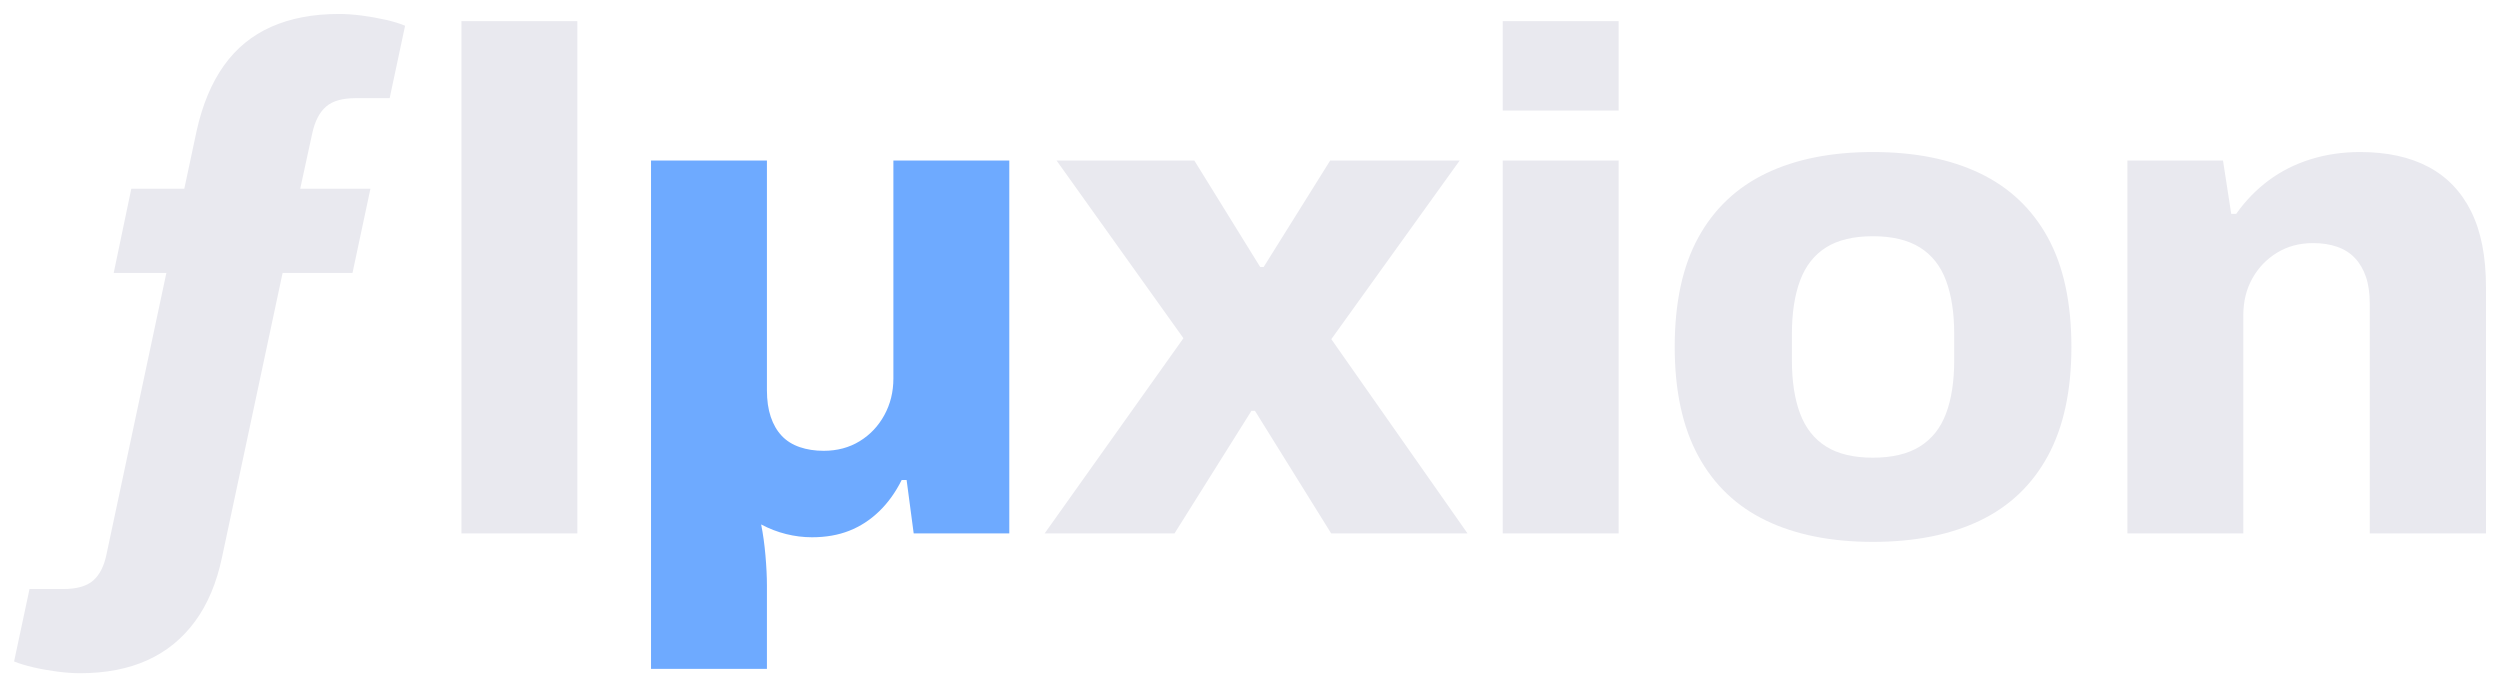
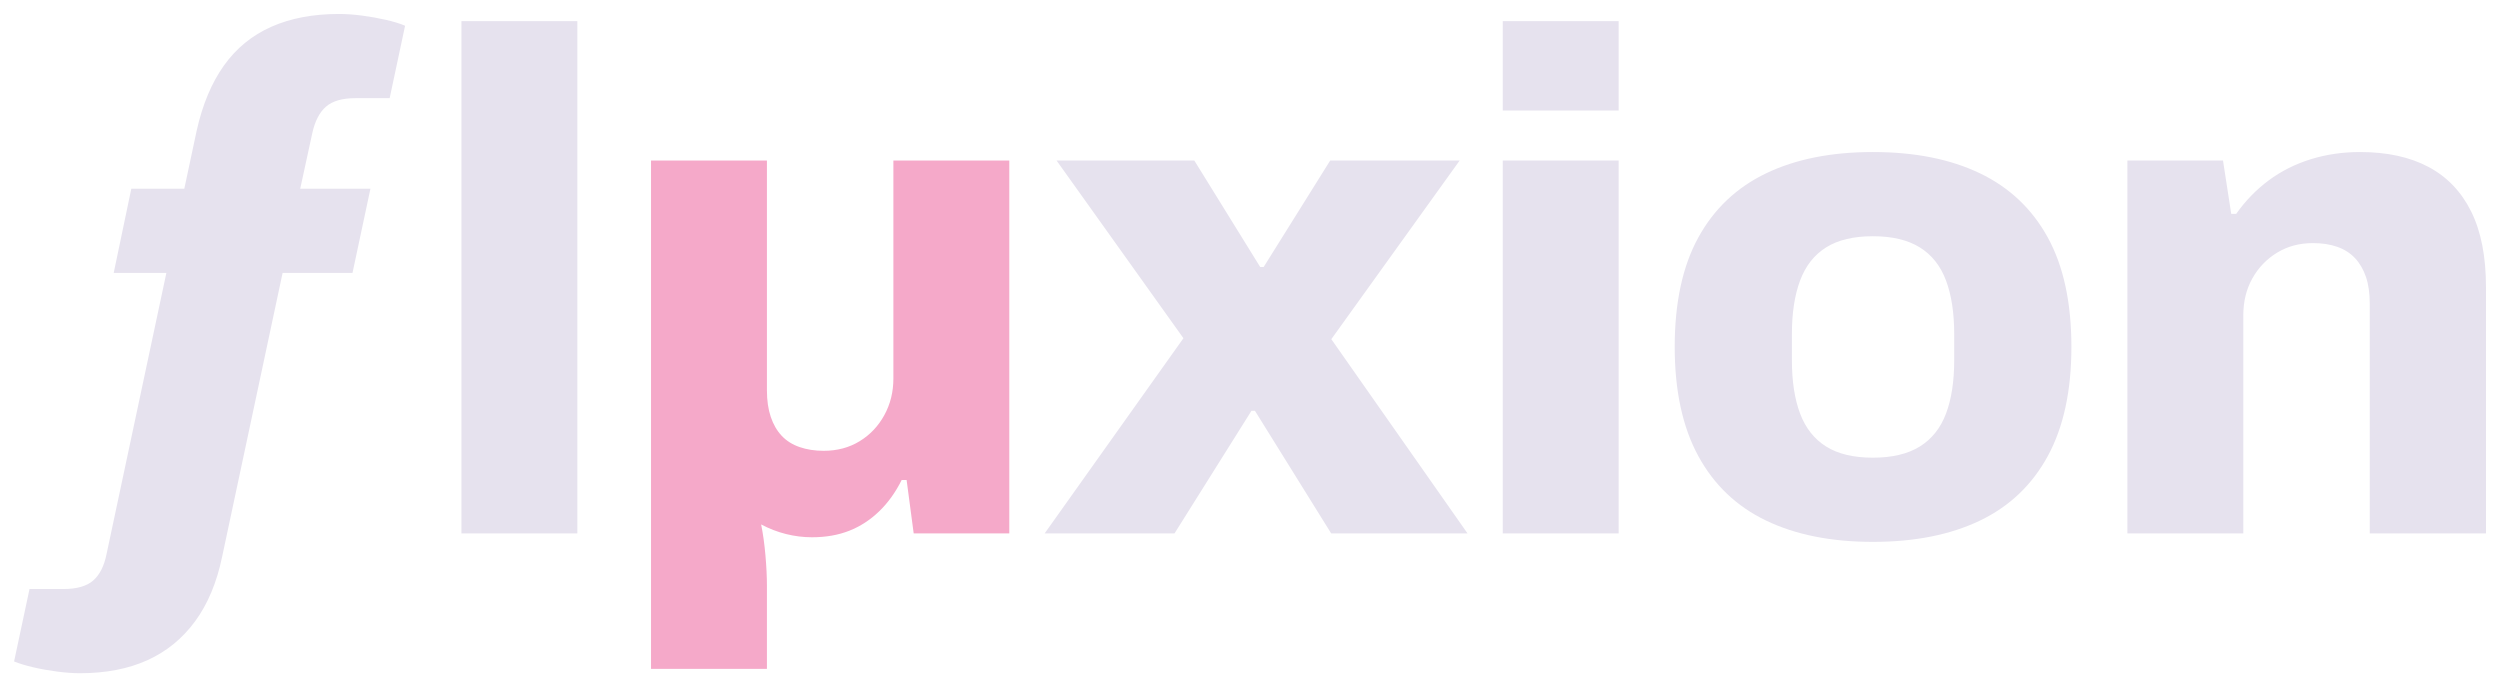
<svg xmlns="http://www.w3.org/2000/svg" viewBox="17 -754 3534 972" role="img" aria-label="Fluxion">
-   <path fill="#e9e9ef" d="M129.956 197.673Q115.956 197.673 98.239 195.402Q80.521 193.13 64.304 189.358Q48.087 185.586 36.913 181.043L58.717 78.652H106.543Q134.978 78.652 148.75 66.609Q162.521 54.565 167.608 29.305L252.174 -368.153H177.717L202.608 -487.174H277.521L295.087 -569.631Q307.435 -624.739 333.586 -661.402Q359.738 -698.065 400.575 -716.163Q441.412 -734.261 496.129 -734.261Q511.129 -734.261 528.574 -731.989Q546.02 -729.717 562.509 -725.946Q578.998 -722.174 589.628 -717.63L567.824 -615.24H519.542Q491.563 -615.24 477.792 -603.196Q464.02 -591.153 458.477 -565.892L441.368 -487.174H540.628L515.281 -368.153H416.477L330.998 33.044Q319.65 87.695 292.77 124.315Q265.89 160.934 225.282 179.304Q184.673 197.673 129.956 197.673ZM669.283 0.0V-724.087H833.129V0.0ZM1493.739 0.0 1689.891 -275.891 1510.543 -527.087H1705.281L1798.412 -376.586H1803.325L1897.369 -527.087H2080.389L1898.954 -274.543L2091.476 0.0H1898.738L1790.977 -173.305H1786.064L1677.303 0.0ZM2141.283 -597.761V-724.087H2305.129V-597.761ZM2141.283 0.0V-527.087H2305.129V0.0ZM2664.478 12.0Q2576.304 12.0 2513.684 -18.043Q2451.065 -48.087 2417.717 -109.359Q2384.37 -170.63 2384.37 -263.543Q2384.37 -357.457 2417.717 -418.228Q2451.065 -479.0 2513.684 -509.043Q2576.304 -539.087 2664.478 -539.087Q2753.108 -539.087 2815.771 -509.043Q2878.434 -479.0 2911.781 -418.228Q2945.129 -357.457 2945.129 -263.543Q2945.129 -170.63 2911.781 -109.359Q2878.434 -48.087 2815.771 -18.043Q2753.108 12.0 2664.478 12.0ZM2664.478 -107.021Q2705.413 -107.021 2730.837 -122.804Q2756.261 -138.586 2767.859 -169.293Q2779.457 -200.0 2779.457 -244.587V-281.956Q2779.457 -326.543 2767.859 -357.522Q2756.261 -388.5 2730.837 -404.283Q2705.413 -420.066 2664.478 -420.066Q2623.542 -420.066 2598.39 -404.283Q2573.238 -388.5 2561.64 -357.522Q2550.042 -326.543 2550.042 -281.956V-244.587Q2550.042 -200.0 2561.64 -169.293Q2573.238 -138.586 2598.39 -122.804Q2623.542 -107.021 2664.478 -107.021ZM3024.283 0.0V-527.087H3159.434L3171.064 -451.652H3178.064Q3197.694 -479.457 3224.096 -499.043Q3250.499 -518.63 3283.357 -528.859Q3316.216 -539.087 3353.129 -539.087Q3410.194 -539.087 3449.781 -518.098Q3489.368 -497.109 3510.281 -454.935Q3531.194 -412.761 3531.194 -347.935V0.0H3366.891V-324.848Q3366.891 -346.87 3361.478 -362.653Q3356.065 -378.436 3346.01 -389.12Q3335.956 -399.805 3320.945 -405.077Q3305.934 -410.349 3286.651 -410.349Q3257.999 -410.349 3235.847 -396.794Q3213.694 -383.24 3200.912 -360.403Q3188.129 -337.565 3188.129 -308.174V0.0Z" />
-   <path fill="#6eaaff" d="M937.283 191.521V-527.087H1101.129V-202.239Q1101.129 -180.76 1106.542 -164.706Q1111.955 -148.651 1122.01 -137.967Q1132.064 -127.282 1147.347 -122.01Q1162.629 -116.738 1181.369 -116.738Q1210.021 -116.738 1232.173 -130.293Q1254.326 -143.847 1267.108 -167.184Q1279.891 -190.521 1279.891 -218.913V-527.087H1443.737V0.0H1308.586L1298.586 -75.435H1291.586Q1278.673 -49.435 1259.804 -31.206Q1240.934 -12.978 1217.564 -3.75Q1194.195 5.479 1164.825 5.479Q1146.347 5.479 1128.151 0.924Q1109.955 -3.63 1092.955 -12.652Q1096.955 7.065 1099.042 31.195Q1101.129 55.326 1101.129 73.435V191.521Z" />
+   <path fill="#e6e2ee" d="M129.956 197.673Q115.956 197.673 98.239 195.402Q80.521 193.13 64.304 189.358Q48.087 185.586 36.913 181.043L58.717 78.652H106.543Q134.978 78.652 148.75 66.609Q162.521 54.565 167.608 29.305L252.174 -368.153H177.717L202.608 -487.174H277.521L295.087 -569.631Q307.435 -624.739 333.586 -661.402Q359.738 -698.065 400.575 -716.163Q441.412 -734.261 496.129 -734.261Q511.129 -734.261 528.574 -731.989Q546.02 -729.717 562.509 -725.946Q578.998 -722.174 589.628 -717.63L567.824 -615.24H519.542Q491.563 -615.24 477.792 -603.196Q464.02 -591.153 458.477 -565.892L441.368 -487.174H540.628L515.281 -368.153H416.477L330.998 33.044Q319.65 87.695 292.77 124.315Q265.89 160.934 225.282 179.304Q184.673 197.673 129.956 197.673ZM669.283 0.0V-724.087H833.129V0.0ZM1493.739 0.0 1689.891 -275.891 1510.543 -527.087H1705.281L1798.412 -376.586H1803.325L1897.369 -527.087H2080.389L1898.954 -274.543L2091.476 0.0H1898.738L1790.977 -173.305H1786.064L1677.303 0.0ZM2141.283 -597.761V-724.087H2305.129V-597.761ZM2141.283 0.0V-527.087H2305.129V0.0ZM2664.478 12.0Q2576.304 12.0 2513.684 -18.043Q2451.065 -48.087 2417.717 -109.359Q2384.37 -170.63 2384.37 -263.543Q2384.37 -357.457 2417.717 -418.228Q2451.065 -479.0 2513.684 -509.043Q2576.304 -539.087 2664.478 -539.087Q2753.108 -539.087 2815.771 -509.043Q2878.434 -479.0 2911.781 -418.228Q2945.129 -357.457 2945.129 -263.543Q2945.129 -170.63 2911.781 -109.359Q2878.434 -48.087 2815.771 -18.043Q2753.108 12.0 2664.478 12.0ZM2664.478 -107.021Q2705.413 -107.021 2730.837 -122.804Q2756.261 -138.586 2767.859 -169.293Q2779.457 -200.0 2779.457 -244.587V-281.956Q2779.457 -326.543 2767.859 -357.522Q2756.261 -388.5 2730.837 -404.283Q2705.413 -420.066 2664.478 -420.066Q2623.542 -420.066 2598.39 -404.283Q2573.238 -388.5 2561.64 -357.522Q2550.042 -326.543 2550.042 -281.956V-244.587Q2550.042 -200.0 2561.64 -169.293Q2573.238 -138.586 2598.39 -122.804Q2623.542 -107.021 2664.478 -107.021ZM3024.283 0.0V-527.087H3159.434L3171.064 -451.652H3178.064Q3197.694 -479.457 3224.096 -499.043Q3250.499 -518.63 3283.357 -528.859Q3316.216 -539.087 3353.129 -539.087Q3410.194 -539.087 3449.781 -518.098Q3489.368 -497.109 3510.281 -454.935Q3531.194 -412.761 3531.194 -347.935V0.0H3366.891V-324.848Q3366.891 -346.87 3361.478 -362.653Q3356.065 -378.436 3346.01 -389.12Q3335.956 -399.805 3320.945 -405.077Q3305.934 -410.349 3286.651 -410.349Q3257.999 -410.349 3235.847 -396.794Q3213.694 -383.24 3200.912 -360.403Q3188.129 -337.565 3188.129 -308.174V0.0Z" />
+   <path fill="#f5a9c9" d="M937.283 191.521V-527.087H1101.129V-202.239Q1101.129 -180.76 1106.542 -164.706Q1111.955 -148.651 1122.01 -137.967Q1132.064 -127.282 1147.347 -122.01Q1162.629 -116.738 1181.369 -116.738Q1210.021 -116.738 1232.173 -130.293Q1254.326 -143.847 1267.108 -167.184Q1279.891 -190.521 1279.891 -218.913V-527.087H1443.737V0.0H1308.586L1298.586 -75.435H1291.586Q1278.673 -49.435 1259.804 -31.206Q1240.934 -12.978 1217.564 -3.75Q1194.195 5.479 1164.825 5.479Q1146.347 5.479 1128.151 0.924Q1109.955 -3.63 1092.955 -12.652Q1096.955 7.065 1099.042 31.195Q1101.129 55.326 1101.129 73.435V191.521Z" />
</svg>
